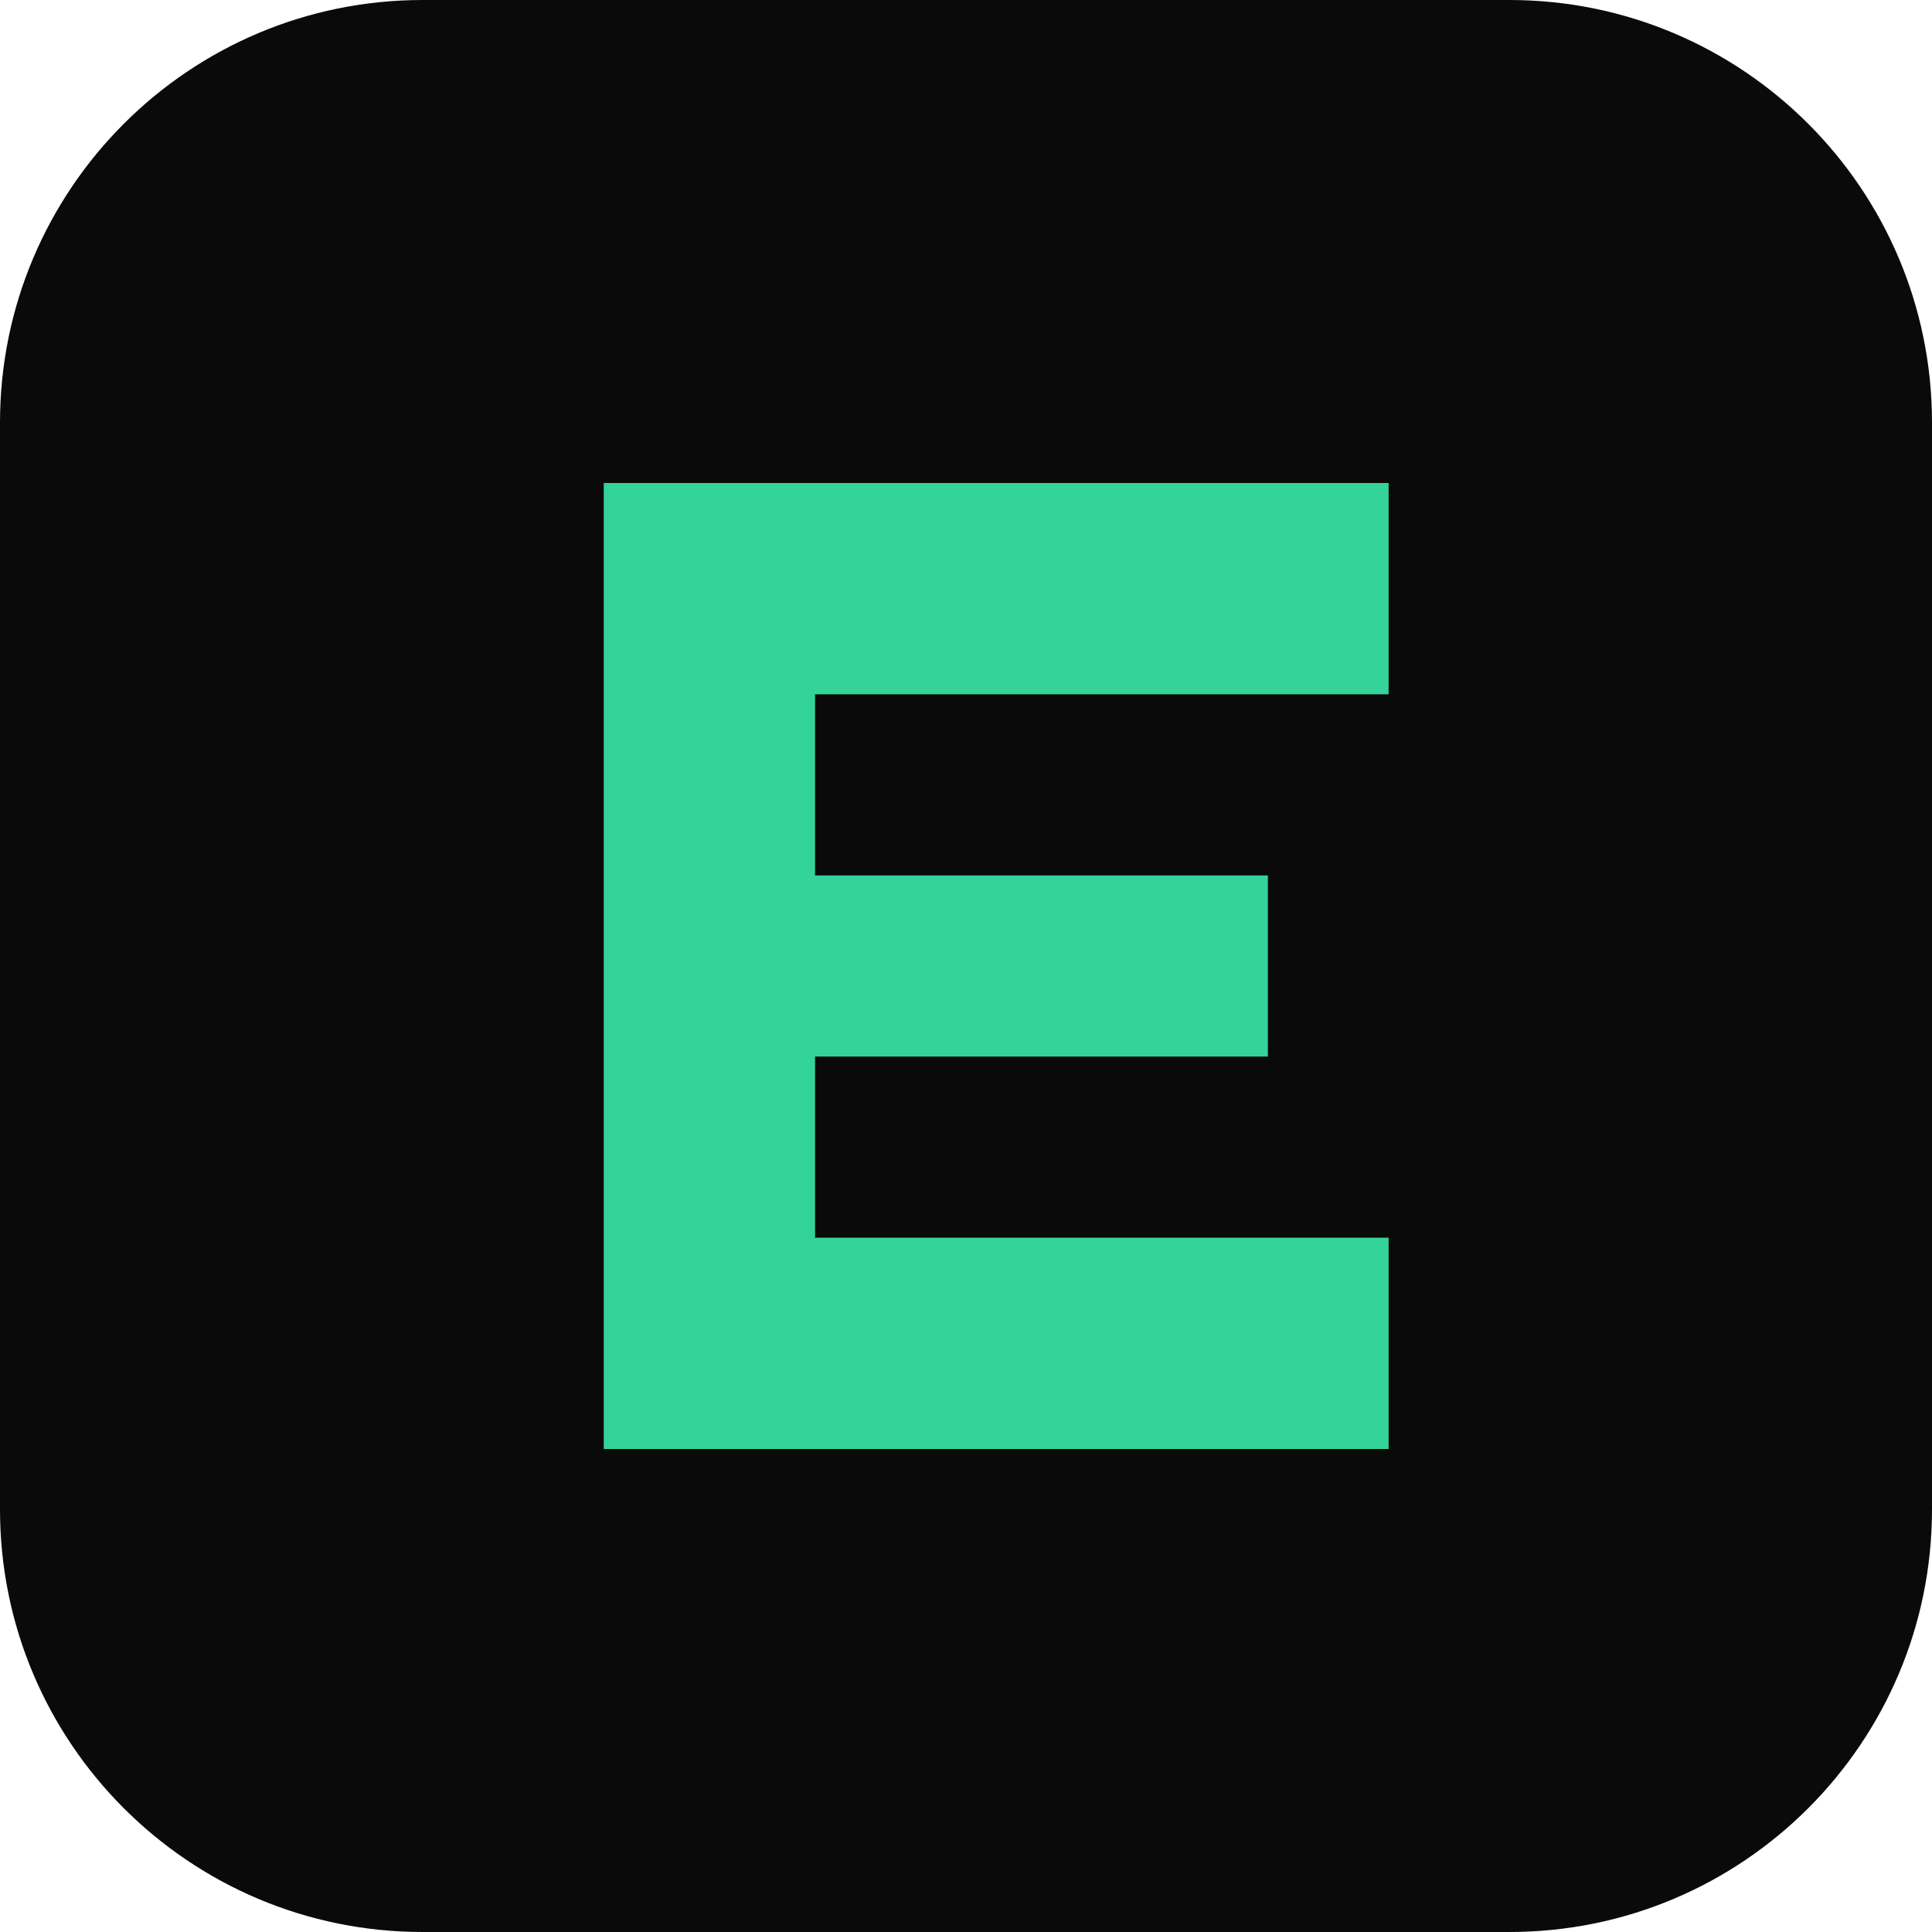
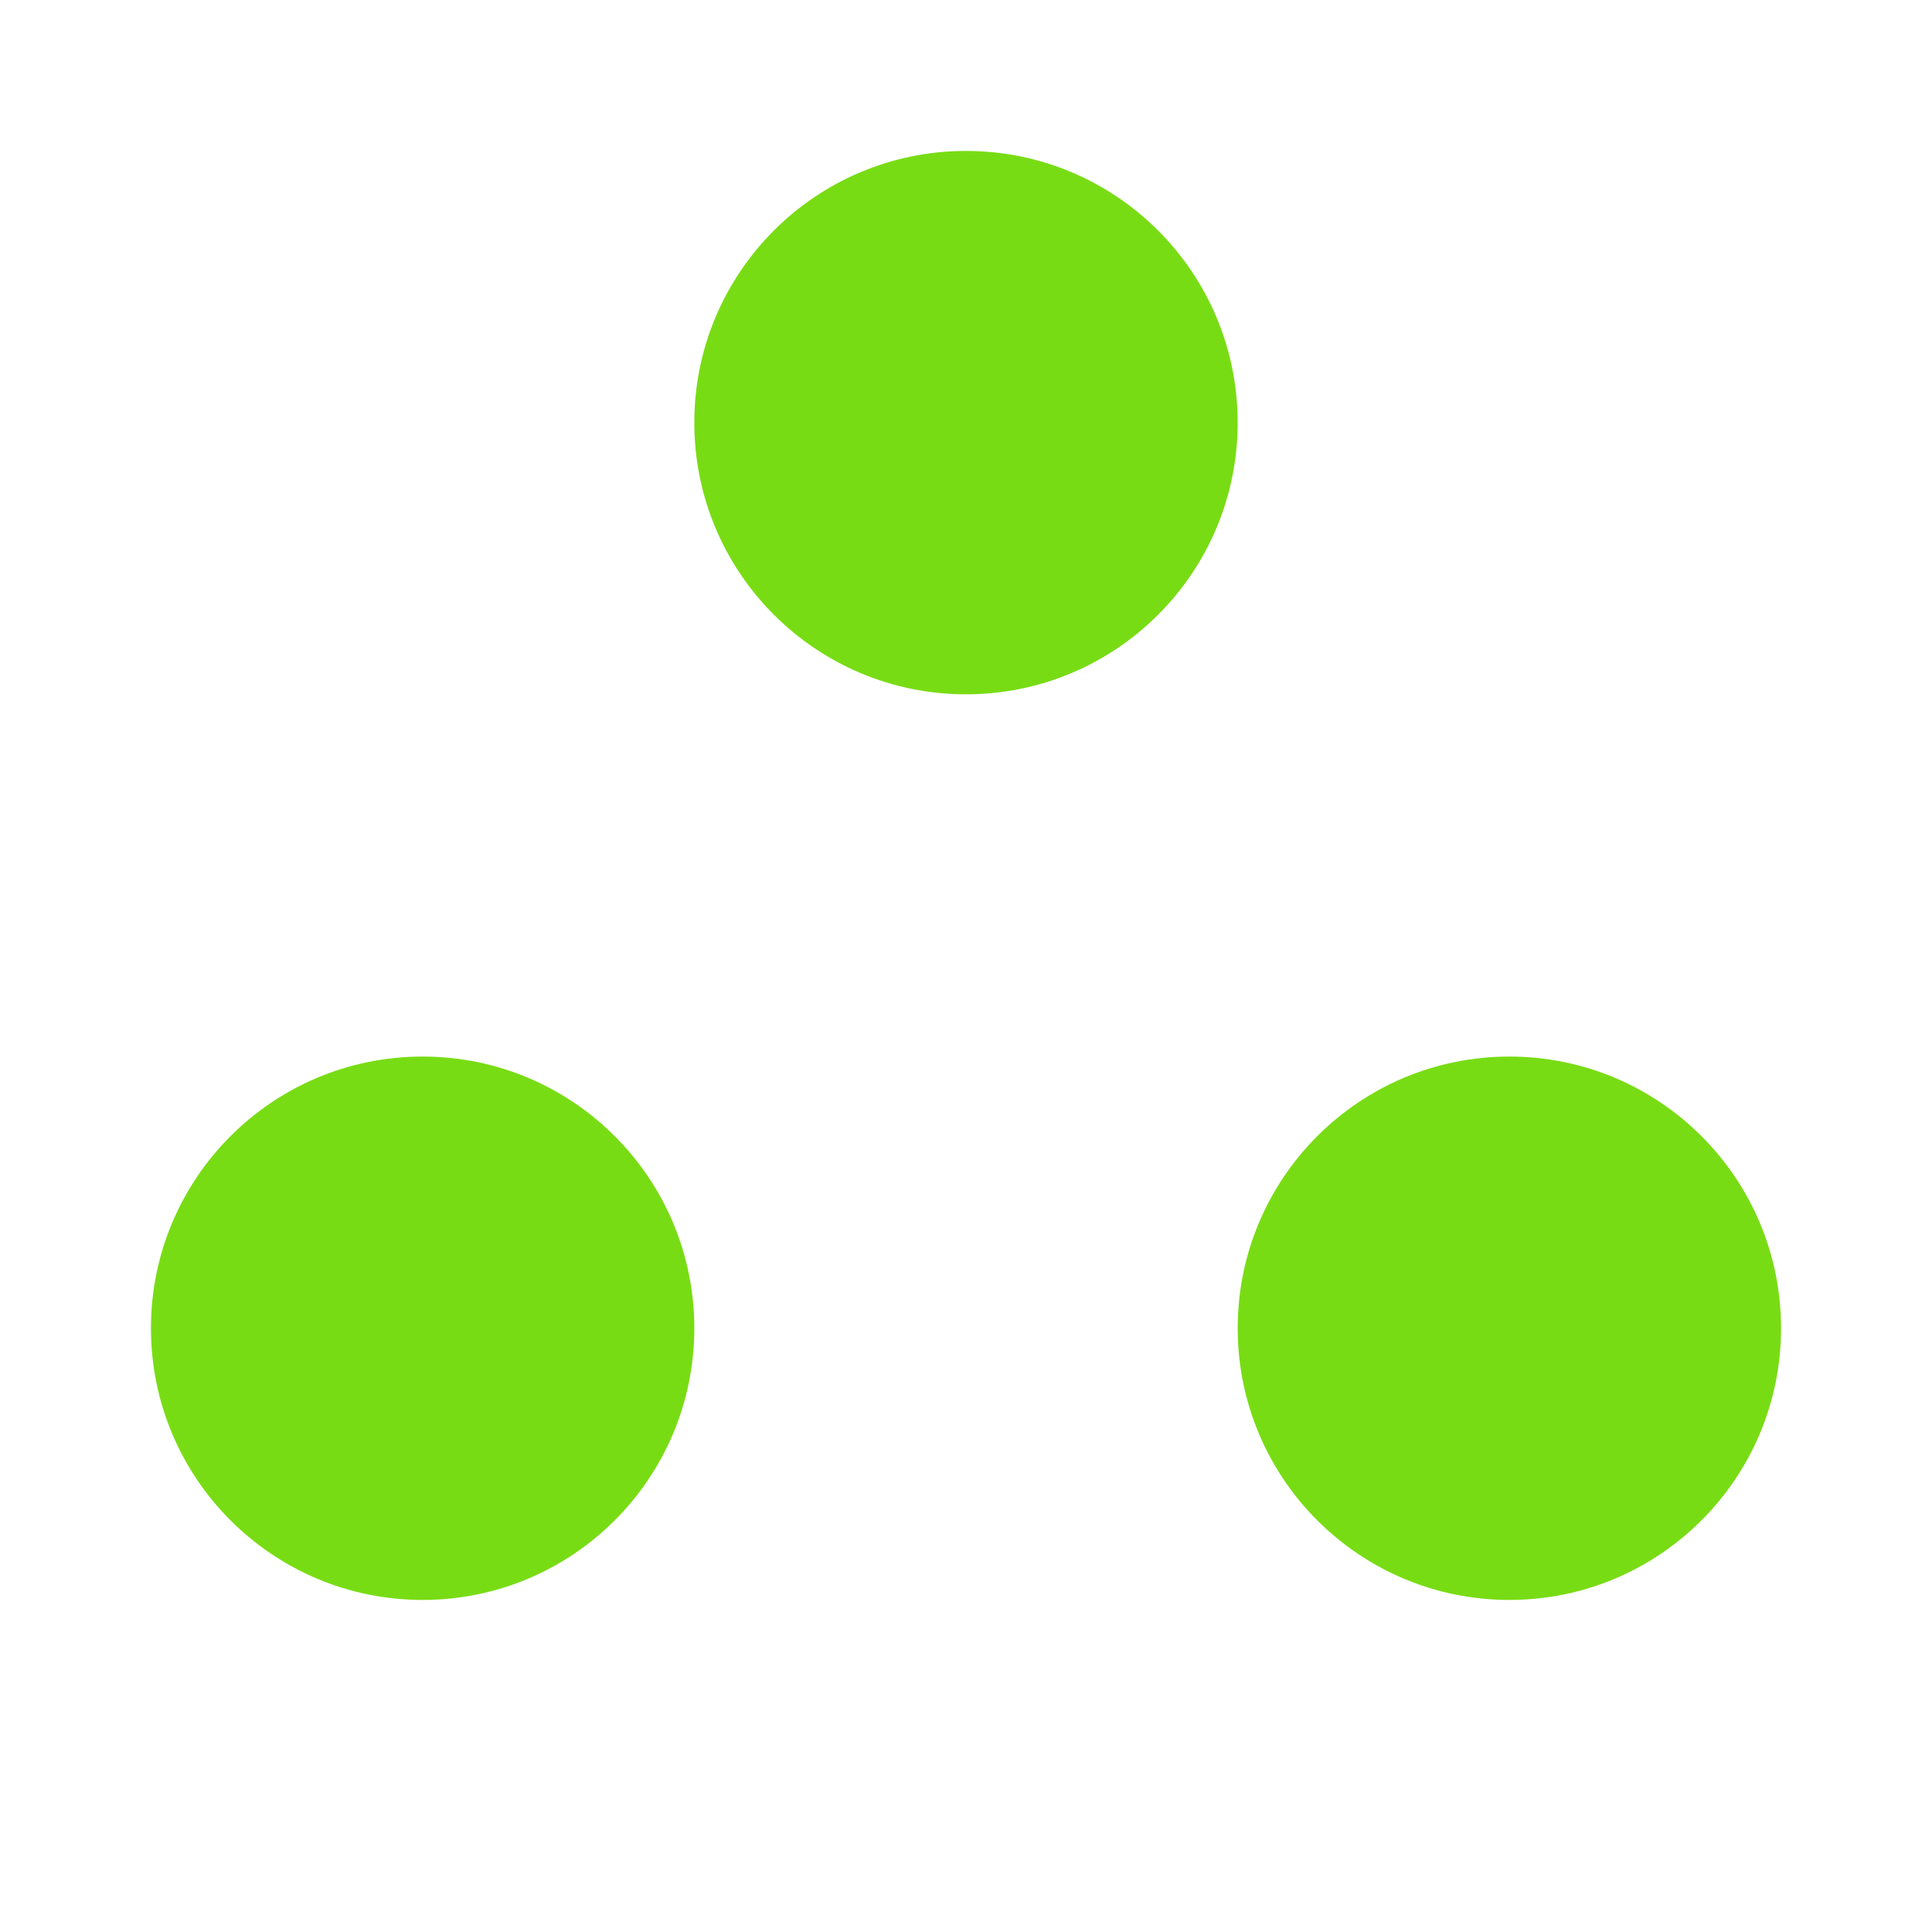
<svg xmlns="http://www.w3.org/2000/svg" viewBox="0 0 32 32" role="img" aria-label="Emersus">
-   <rect width="32" height="32" rx="7" fill="#0a0a0b" />
-   <path d="M10 8v16h13v-3.5H13.5v-3H21v-3h-7.5v-3H23V8H10z" fill="#34d399" />
+   <g fill="#78dc14">
+     <circle cx="16" cy="7" r="4.5" />
+     <circle cx="7" cy="22" r="4.5" />
+     <circle cx="25" cy="22" r="4.5" />
+   </g>
</svg>
